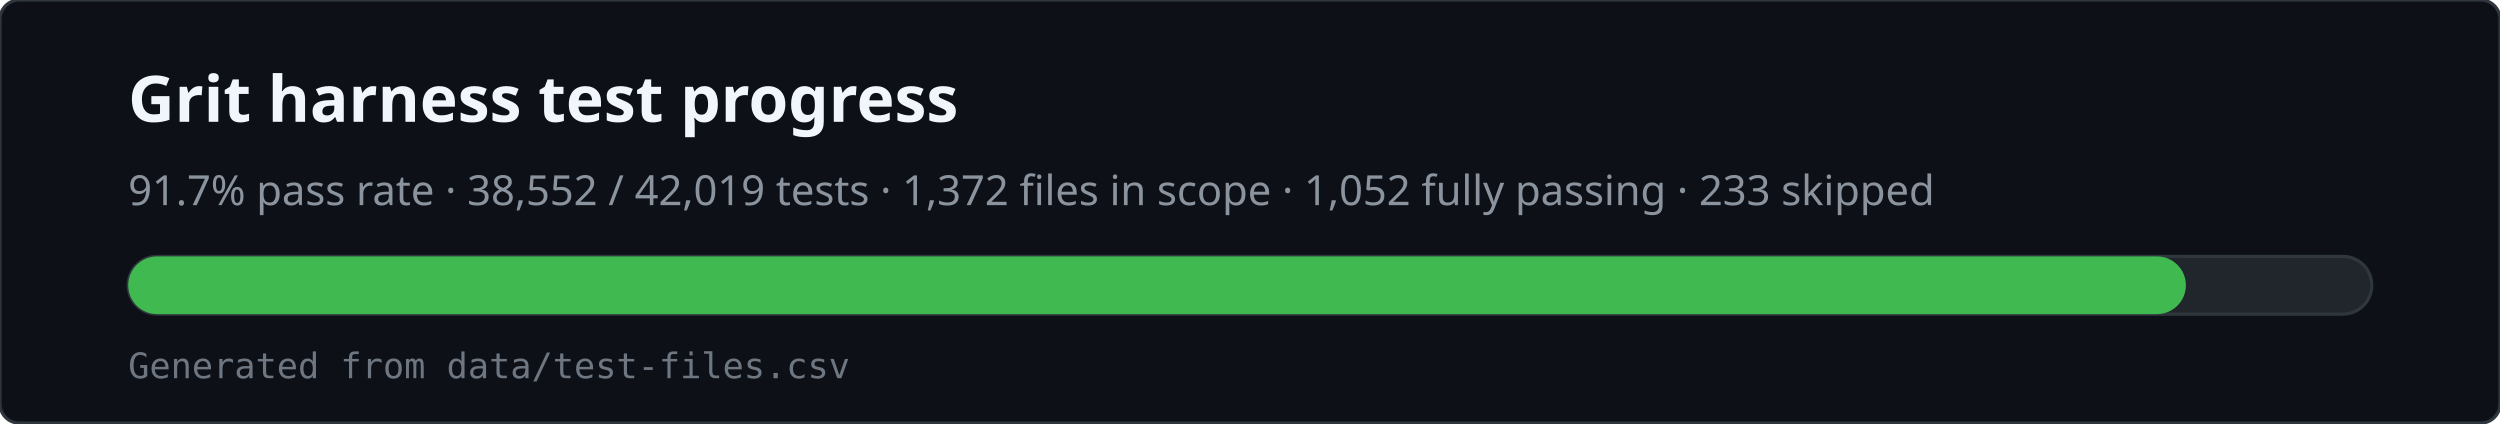
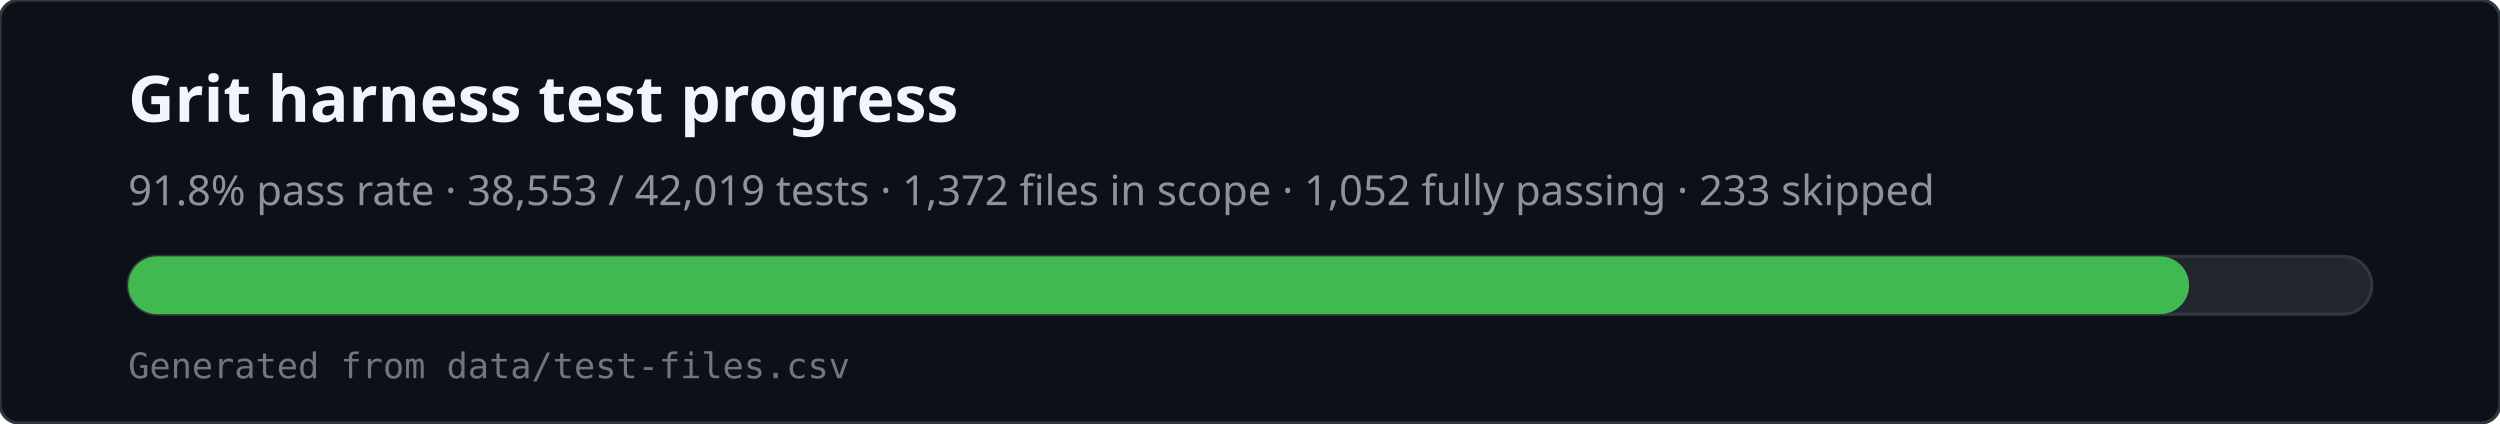
<svg xmlns="http://www.w3.org/2000/svg" viewBox="0 0 780 132" width="780" height="132" role="img" aria-labelledby="svg-title svg-desc">
  <rect x="0" y="0" width="780" height="132" rx="6" fill="#0d1117" stroke="#30363d" />
  <text x="40" y="38" fill="#f0f6fc" font-family="ui-sans-serif,system-ui,sans-serif" font-size="20" font-weight="600">Grit harness test progress</text>
-   <text x="40" y="64" fill="#8b949e" font-family="ui-sans-serif,system-ui,sans-serif" font-size="13">91.7% pass rate · 38,552 / 42,019 tests · 1,372 files in scope · 1,052 fully passing · 233 skipped</text>
+   <text x="40" y="64" fill="#8b949e" font-family="ui-sans-serif,system-ui,sans-serif" font-size="13">91.8% pass rate · 38,553 / 42,019 tests · 1,372 files in scope · 1,052 fully passing · 233 skipped</text>
  <rect x="40" y="80" width="700" height="18" rx="9" fill="#21262d" stroke="#30363d" />
-   <rect x="40" y="80" width="642" height="18" rx="9" fill="#3fb950" />
+   <rect x="40" y="80" width="643" height="18" rx="9" fill="#3fb950" />
  <text x="40" y="118" fill="#6e7681" font-family="ui-monospace,monospace" font-size="11">Generated from data/test-files.csv</text>
</svg>
